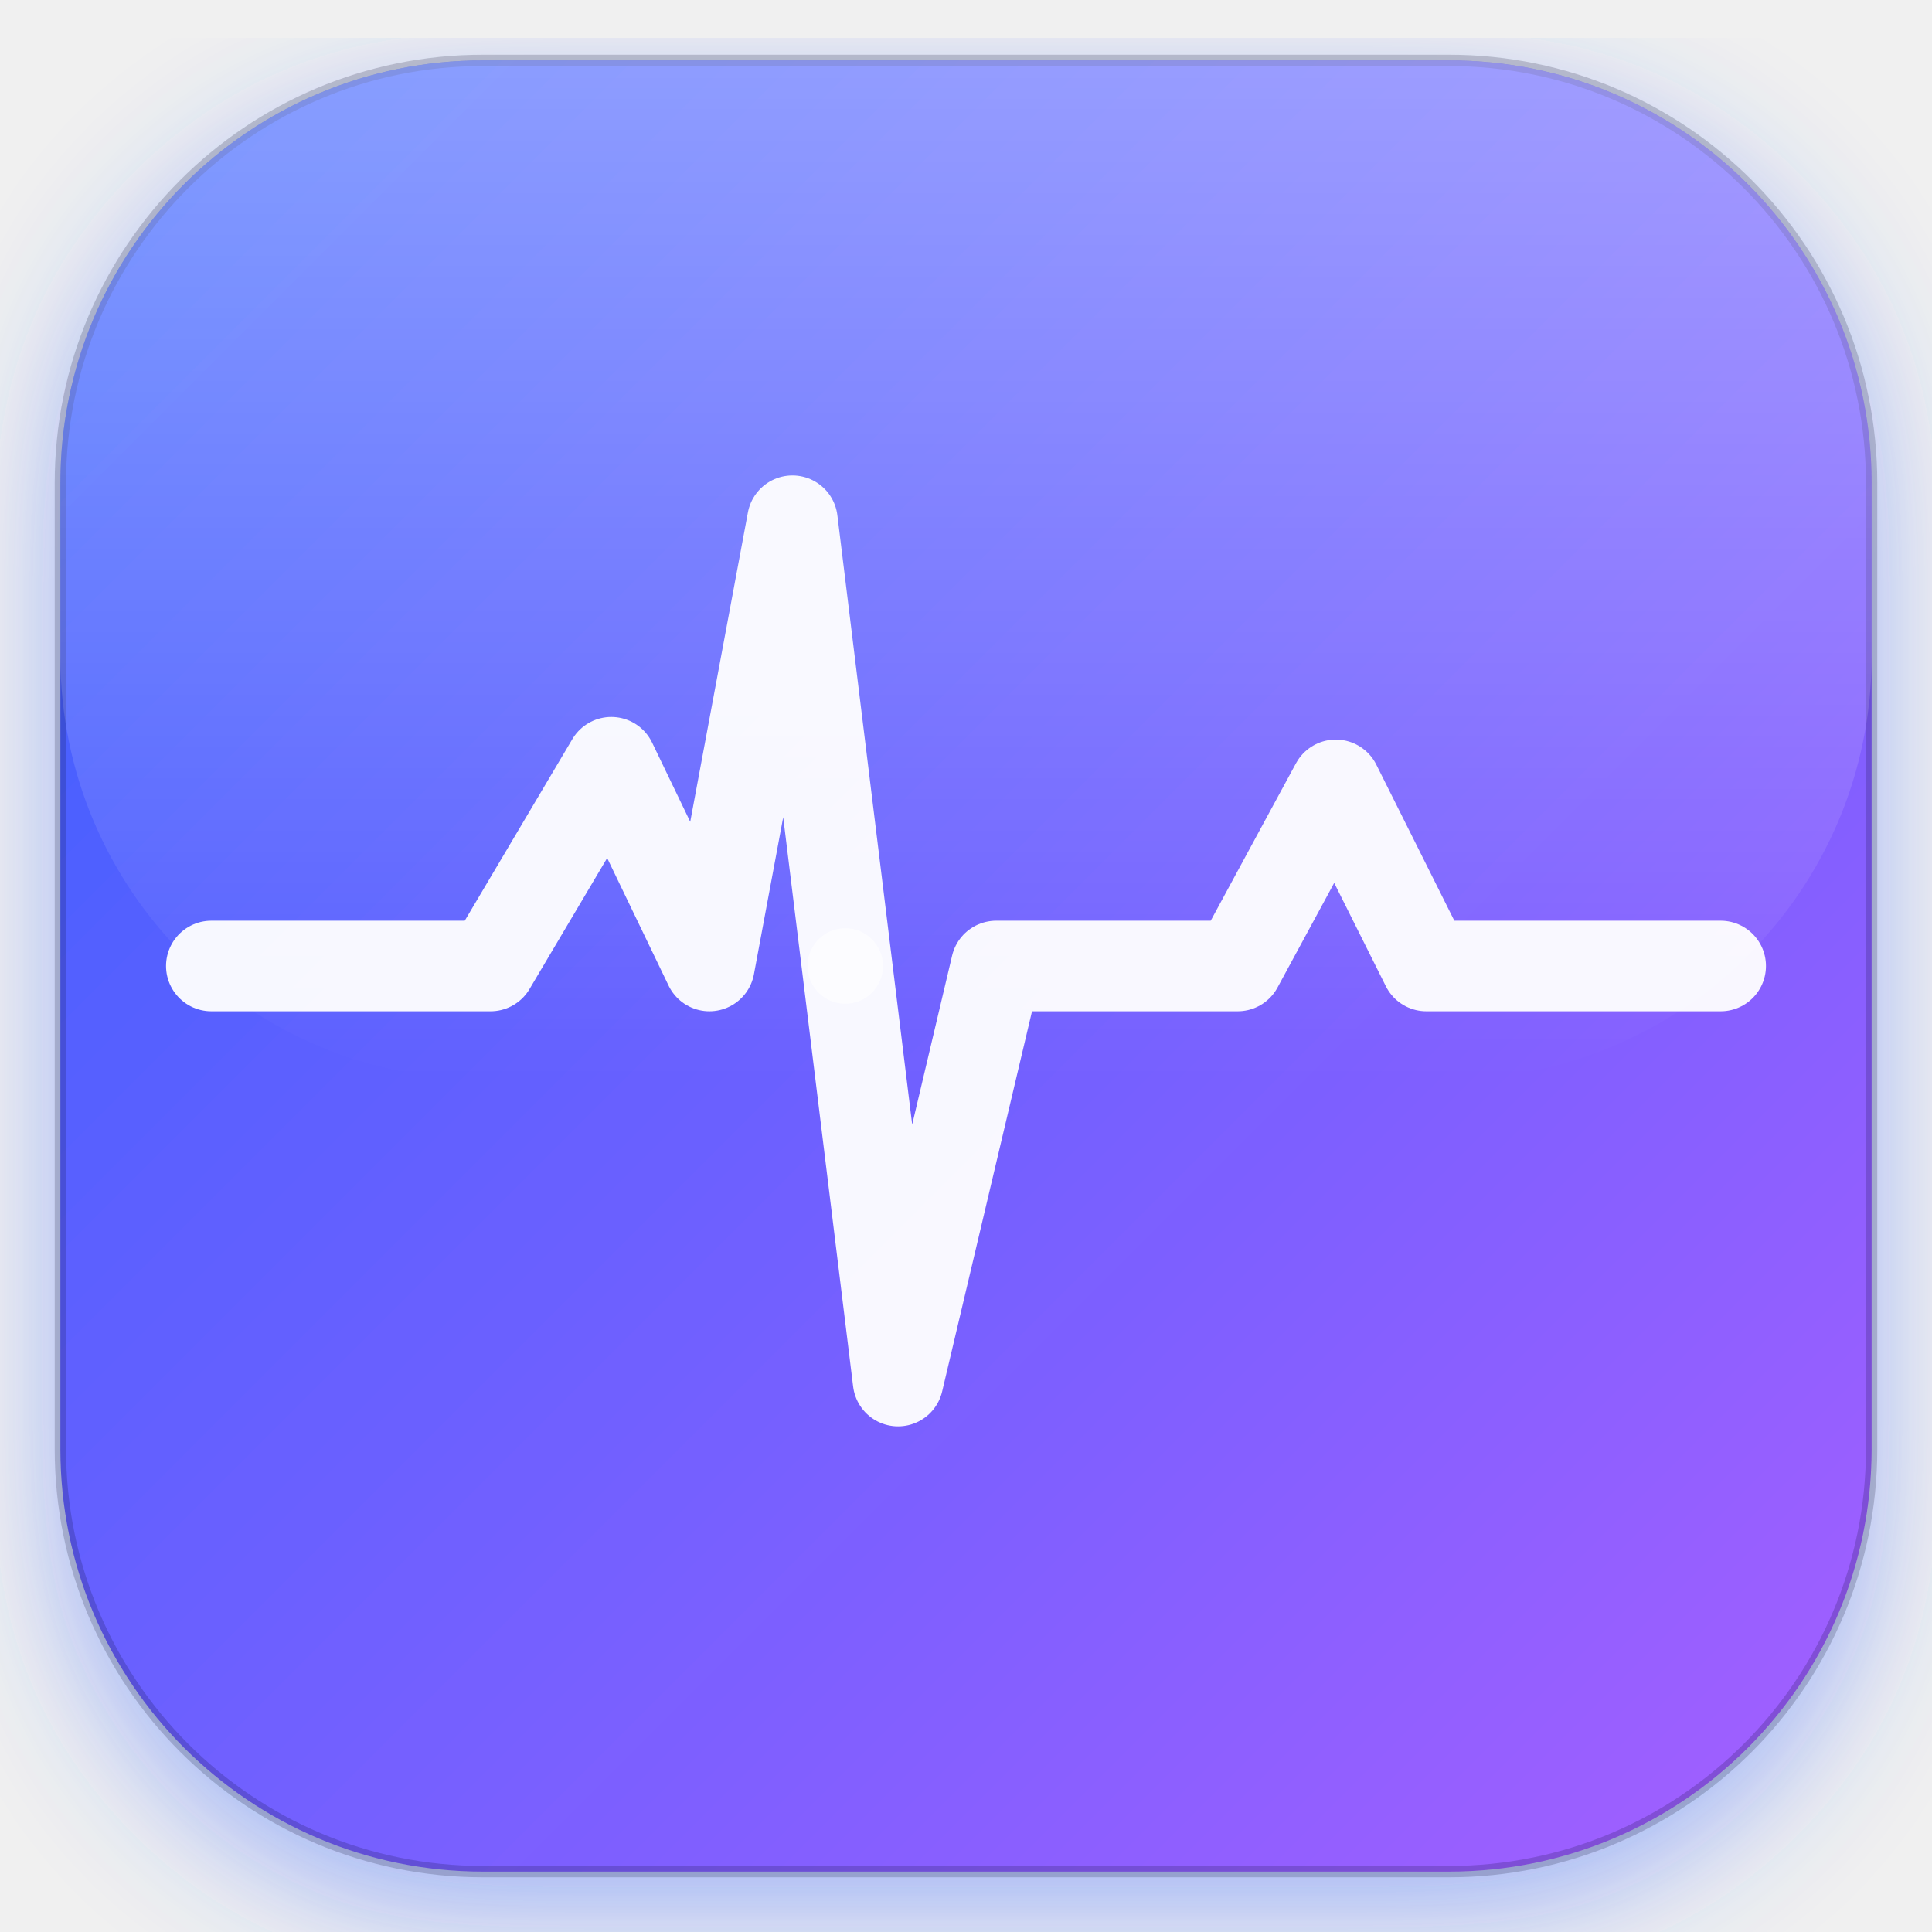
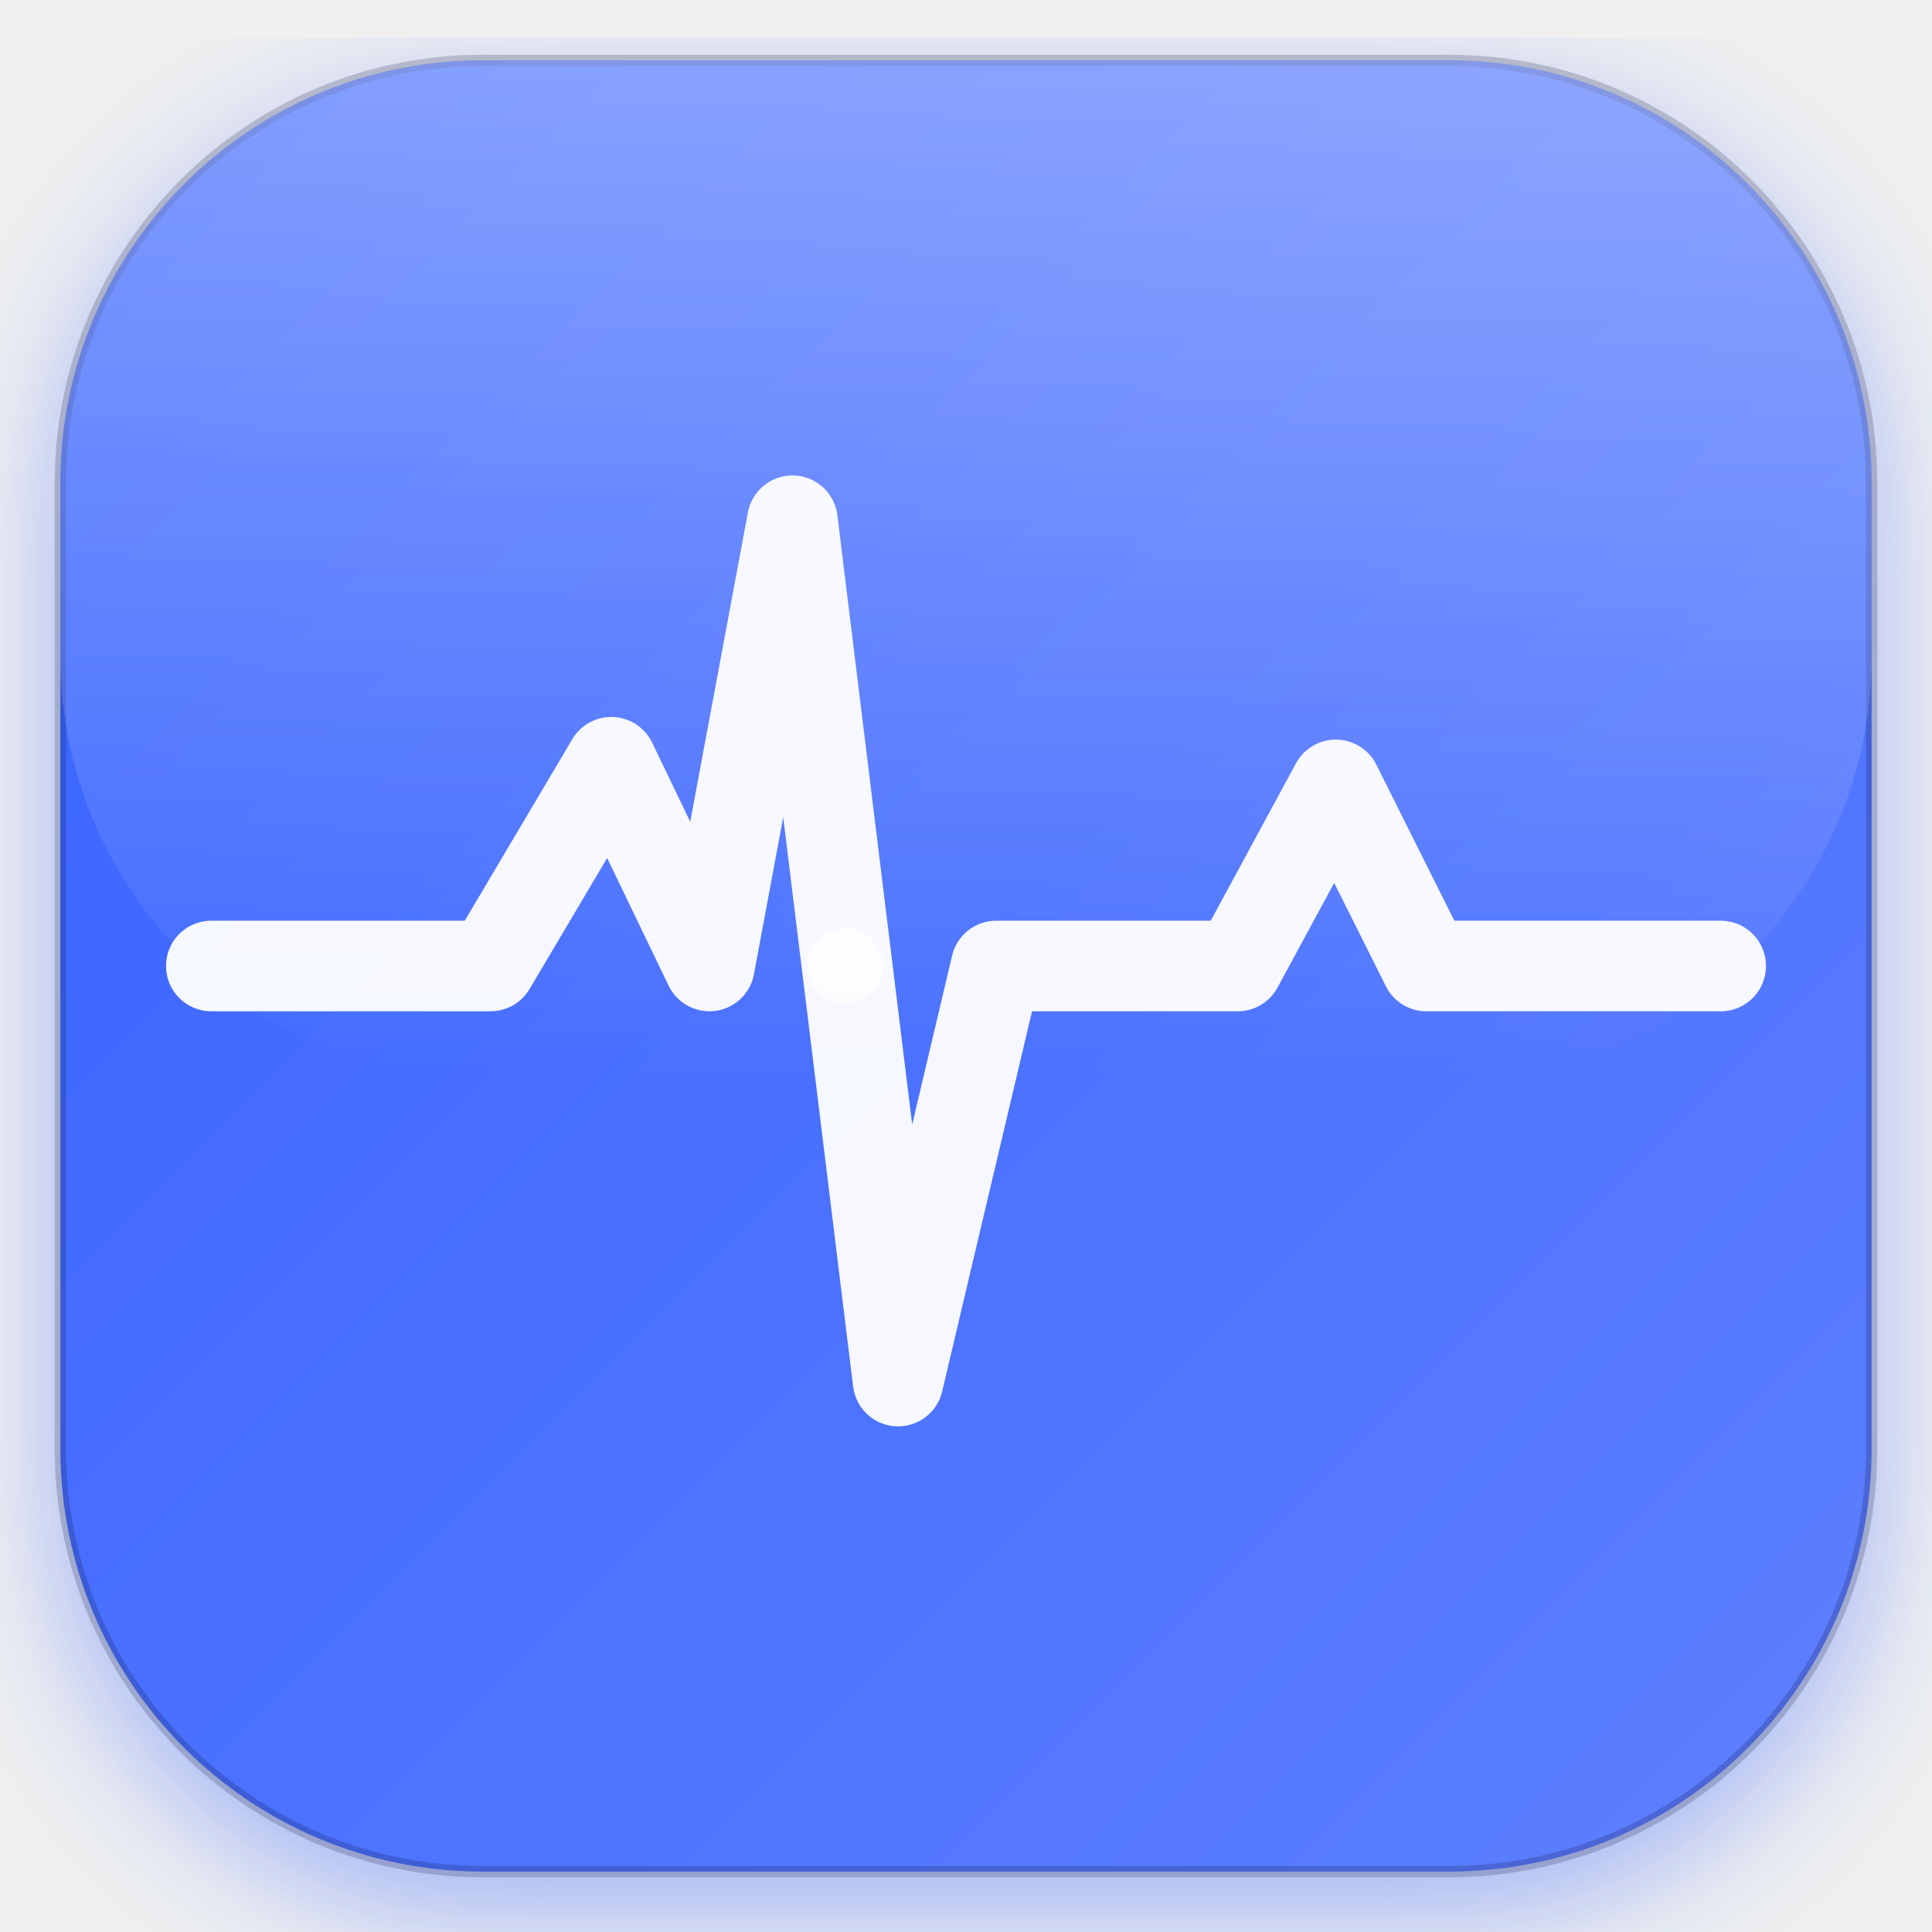
<svg xmlns="http://www.w3.org/2000/svg" viewBox="0 0 512 512">
  <defs>
    <linearGradient id="bg" x1="0%" y1="0%" x2="100%" y2="100%">
      <stop offset="0%" stop-color="#3662FF" />
-       <stop offset="100%" stop-color="#A55EFF" />
+       <stop offset="100%" stop-color="#5E7FFF" />
    </linearGradient>
    <linearGradient id="gloss" x1="0%" y1="0%" x2="0%" y2="100%">
      <stop offset="0%" stop-color="#ffffff" stop-opacity="0.38" />
      <stop offset="100%" stop-color="#ffffff" stop-opacity="0" />
    </linearGradient>
    <filter id="shadow" x="-10%" y="-10%" width="130%" height="140%">
      <feDropShadow dx="0" dy="10" stdDeviation="18" flood-color="#3662FF" flood-opacity="0.45" />
    </filter>
    <clipPath id="clip">
      <rect x="16" y="16" width="480" height="480" rx="112" />
    </clipPath>
  </defs>
  <rect x="16" y="16" width="480" height="480" rx="112" fill="url(#bg)" filter="url(#shadow)" />
  <rect x="16" y="16" width="480" height="480" rx="112" fill="none" stroke="rgba(0,0,30,0.18)" stroke-width="3" />
  <rect x="16" y="16" width="480" height="270" rx="112" fill="url(#gloss)" clip-path="url(#clip)" />
  <polyline points="56,256 130,256 162,202 188,256 210,138 238,366 264,256 328,256 354,208 378,256 456,256" fill="none" stroke="white" stroke-width="24" stroke-linecap="round" stroke-linejoin="round" opacity="0.95" />
  <circle cx="224" cy="256" r="10" fill="white" opacity="0.6" />
</svg>
